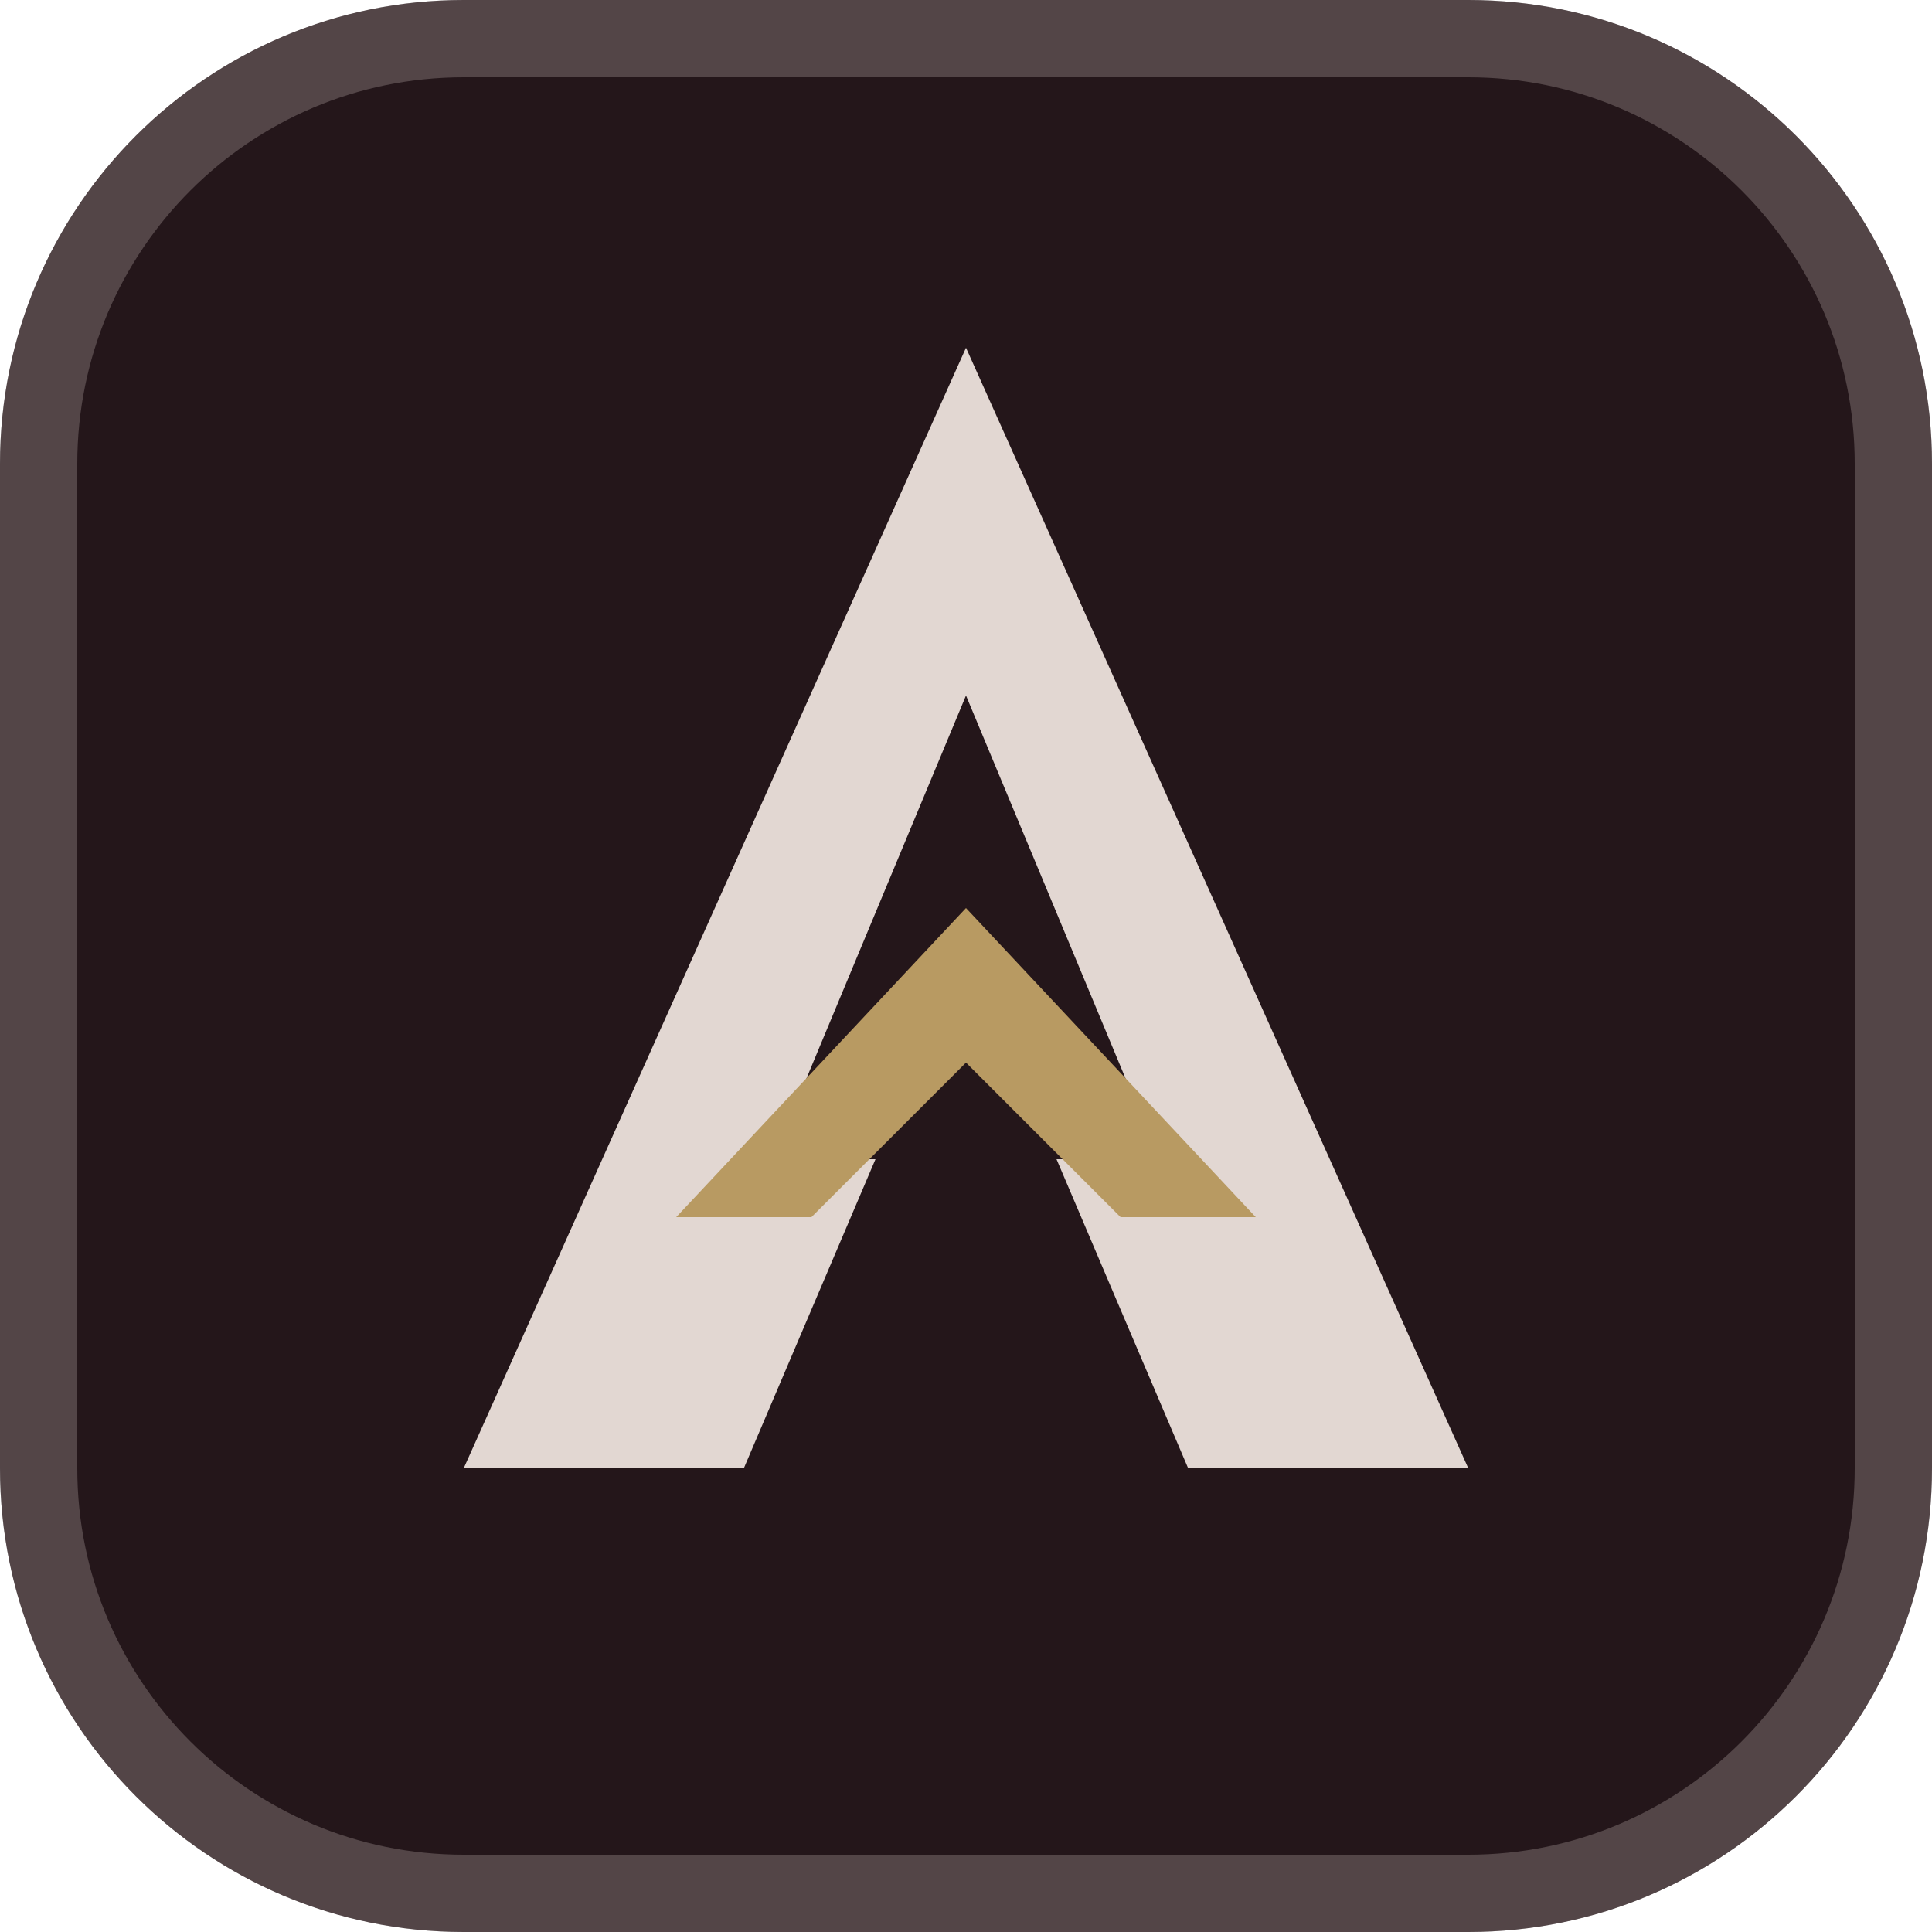
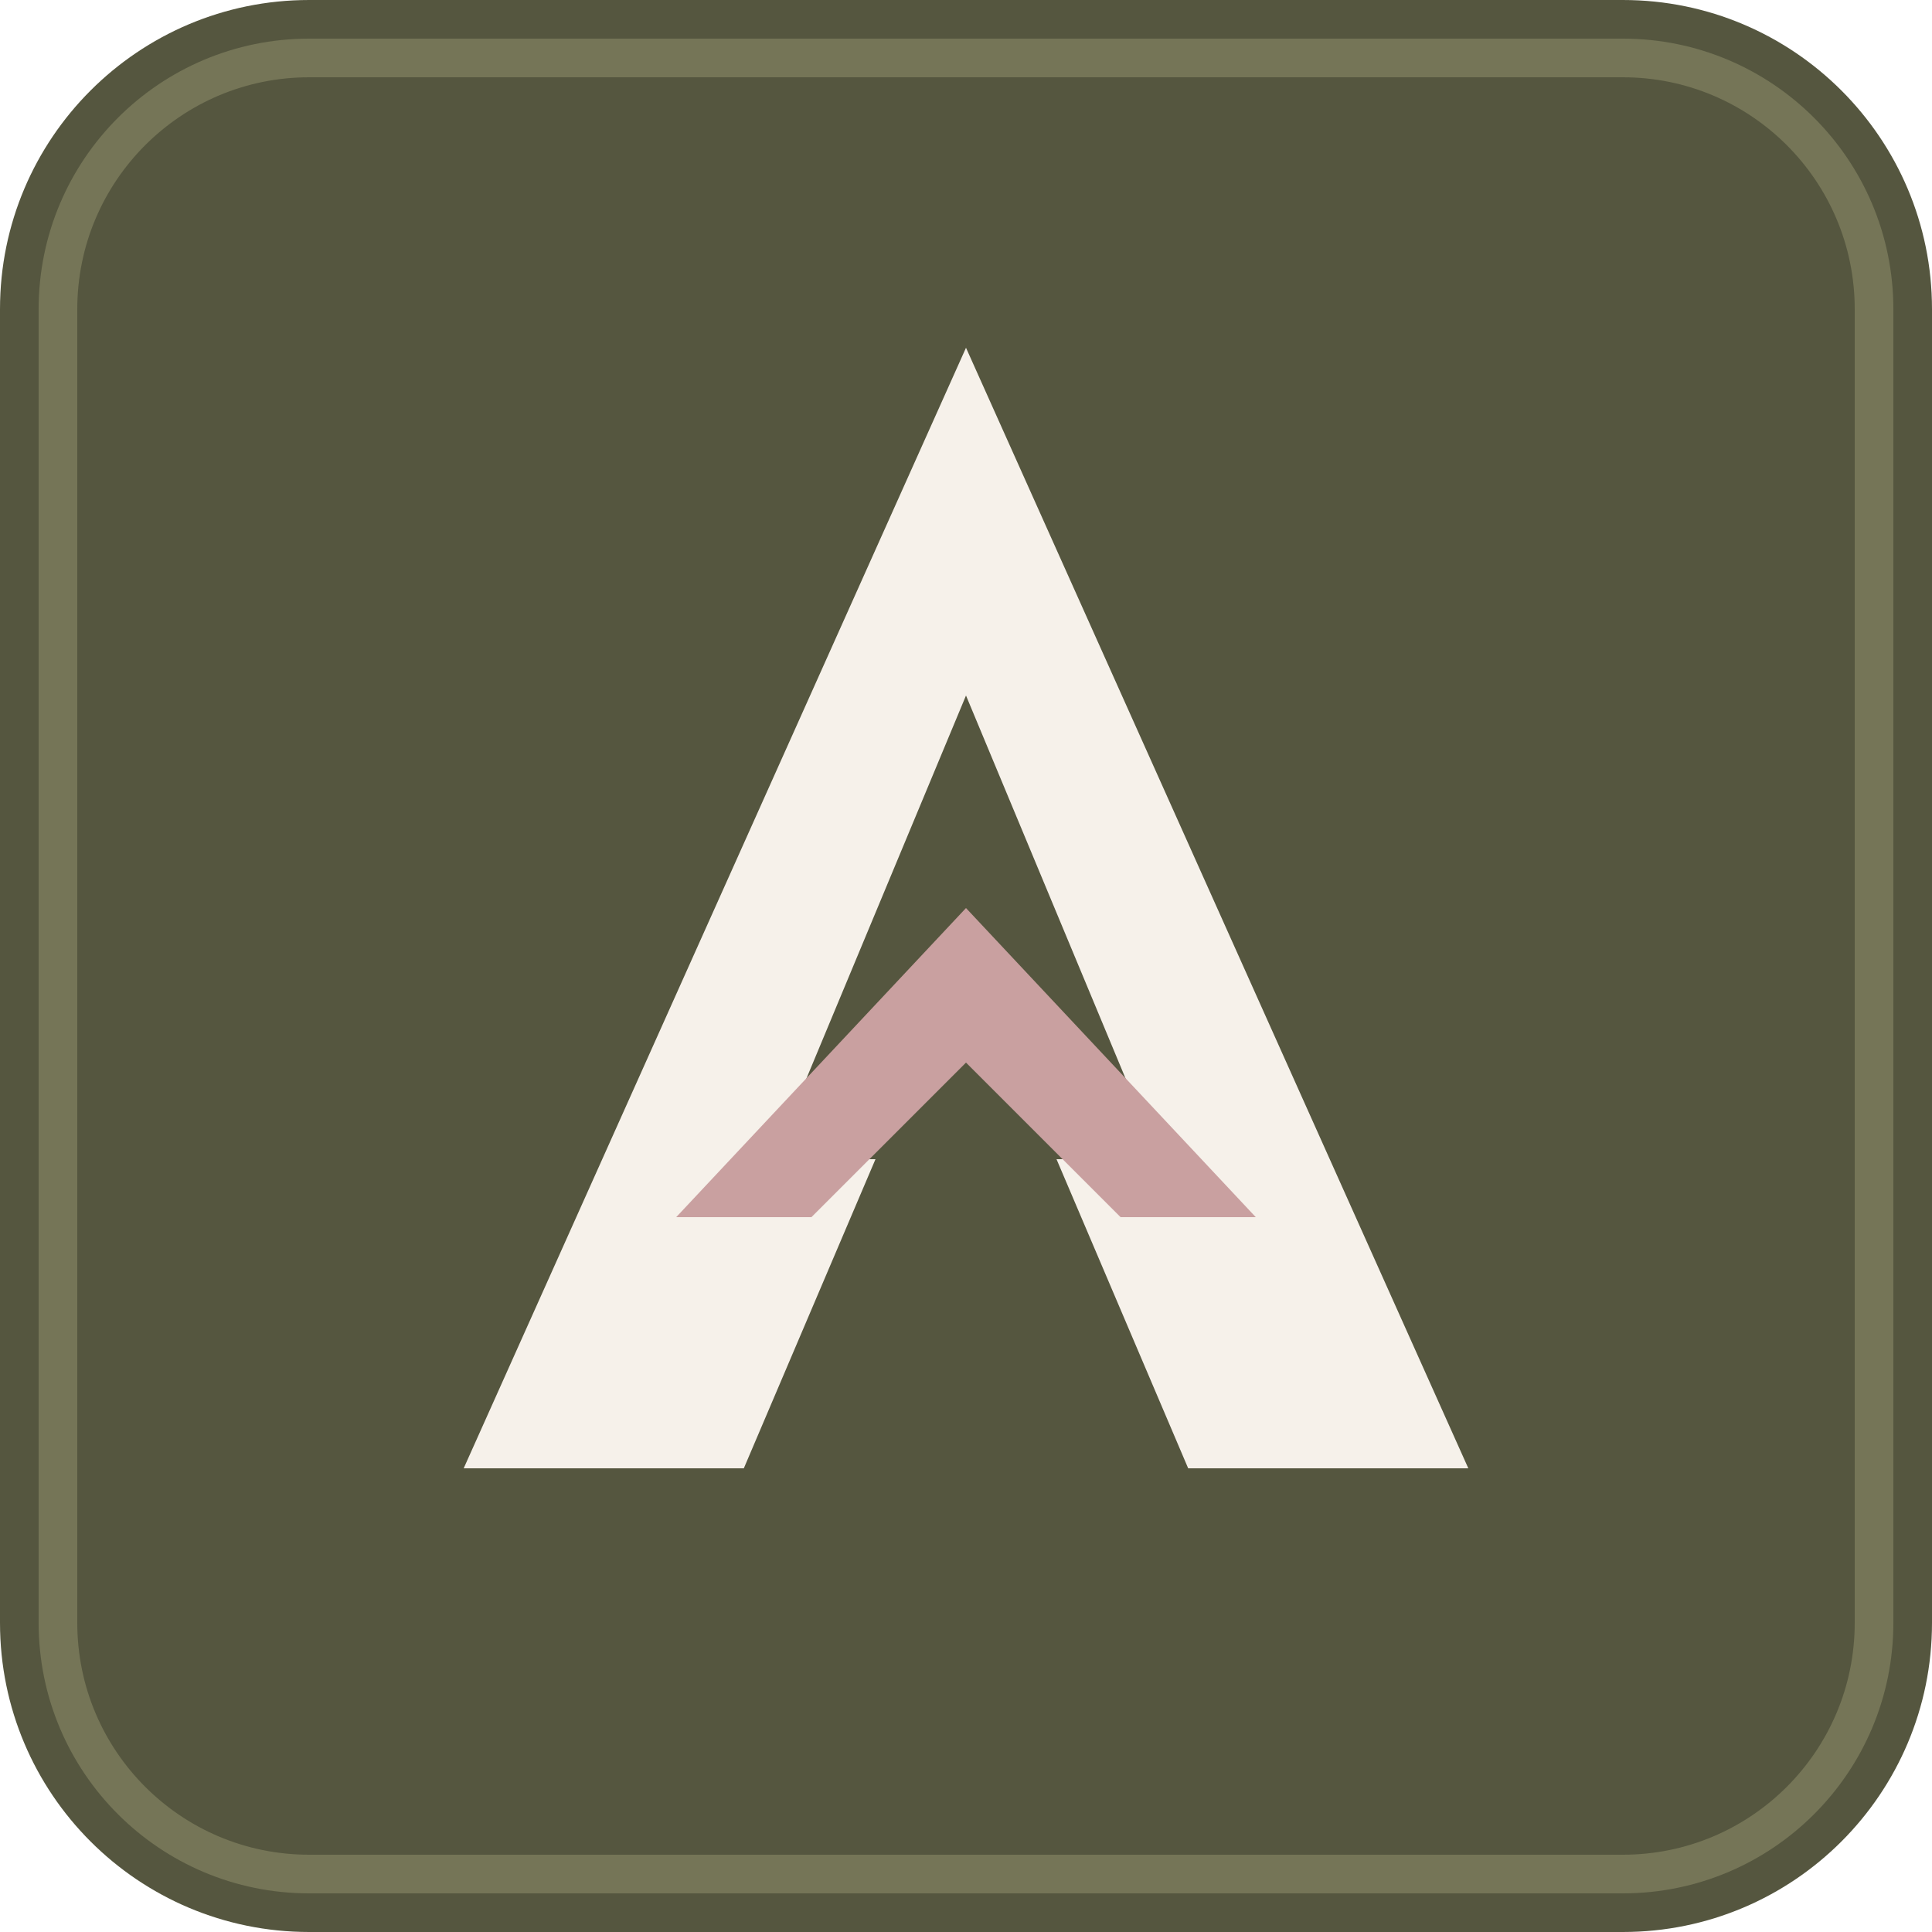
<svg xmlns="http://www.w3.org/2000/svg" viewBox="0 0 100 100" fill="none">
-   <rect width="100" height="100" rx="24" fill="#24161A" />
-   <rect x="2" y="2" width="96" height="96" rx="22" stroke="#E2D7D2" stroke-opacity="0.25" stroke-width="4" />
-   <path d="M50 18 L76 76 H61.5 L50 49 L38.5 76 H24 L50 18Z" fill="#E2D7D2" />
-   <path d="M50 36 L60 60 H40 L50 36Z" fill="#24161A" />
-   <path d="M35 63 L50 47 L65 63 L58 63 L50 55 L42 63 H35Z" fill="#B89A62" />
+   <rect width="100" height="100" rx="16" fill="#55563F" />
+   <rect x="3" y="3" width="94" height="94" rx="13" stroke="#8A8A68" stroke-opacity="0.6" stroke-width="2" />
+   <path d="M50 18 L76 76 H61.5 L50 49 L38.5 76 H24 L50 18Z" fill="#F6F1EA" />
+   <path d="M50 36 L60 60 H40 L50 36Z" fill="#55563F" />
+   <path d="M35 63 L50 47 L65 63 L58 63 L50 55 L42 63 H35Z" fill="#C9A0A0" />
</svg>
